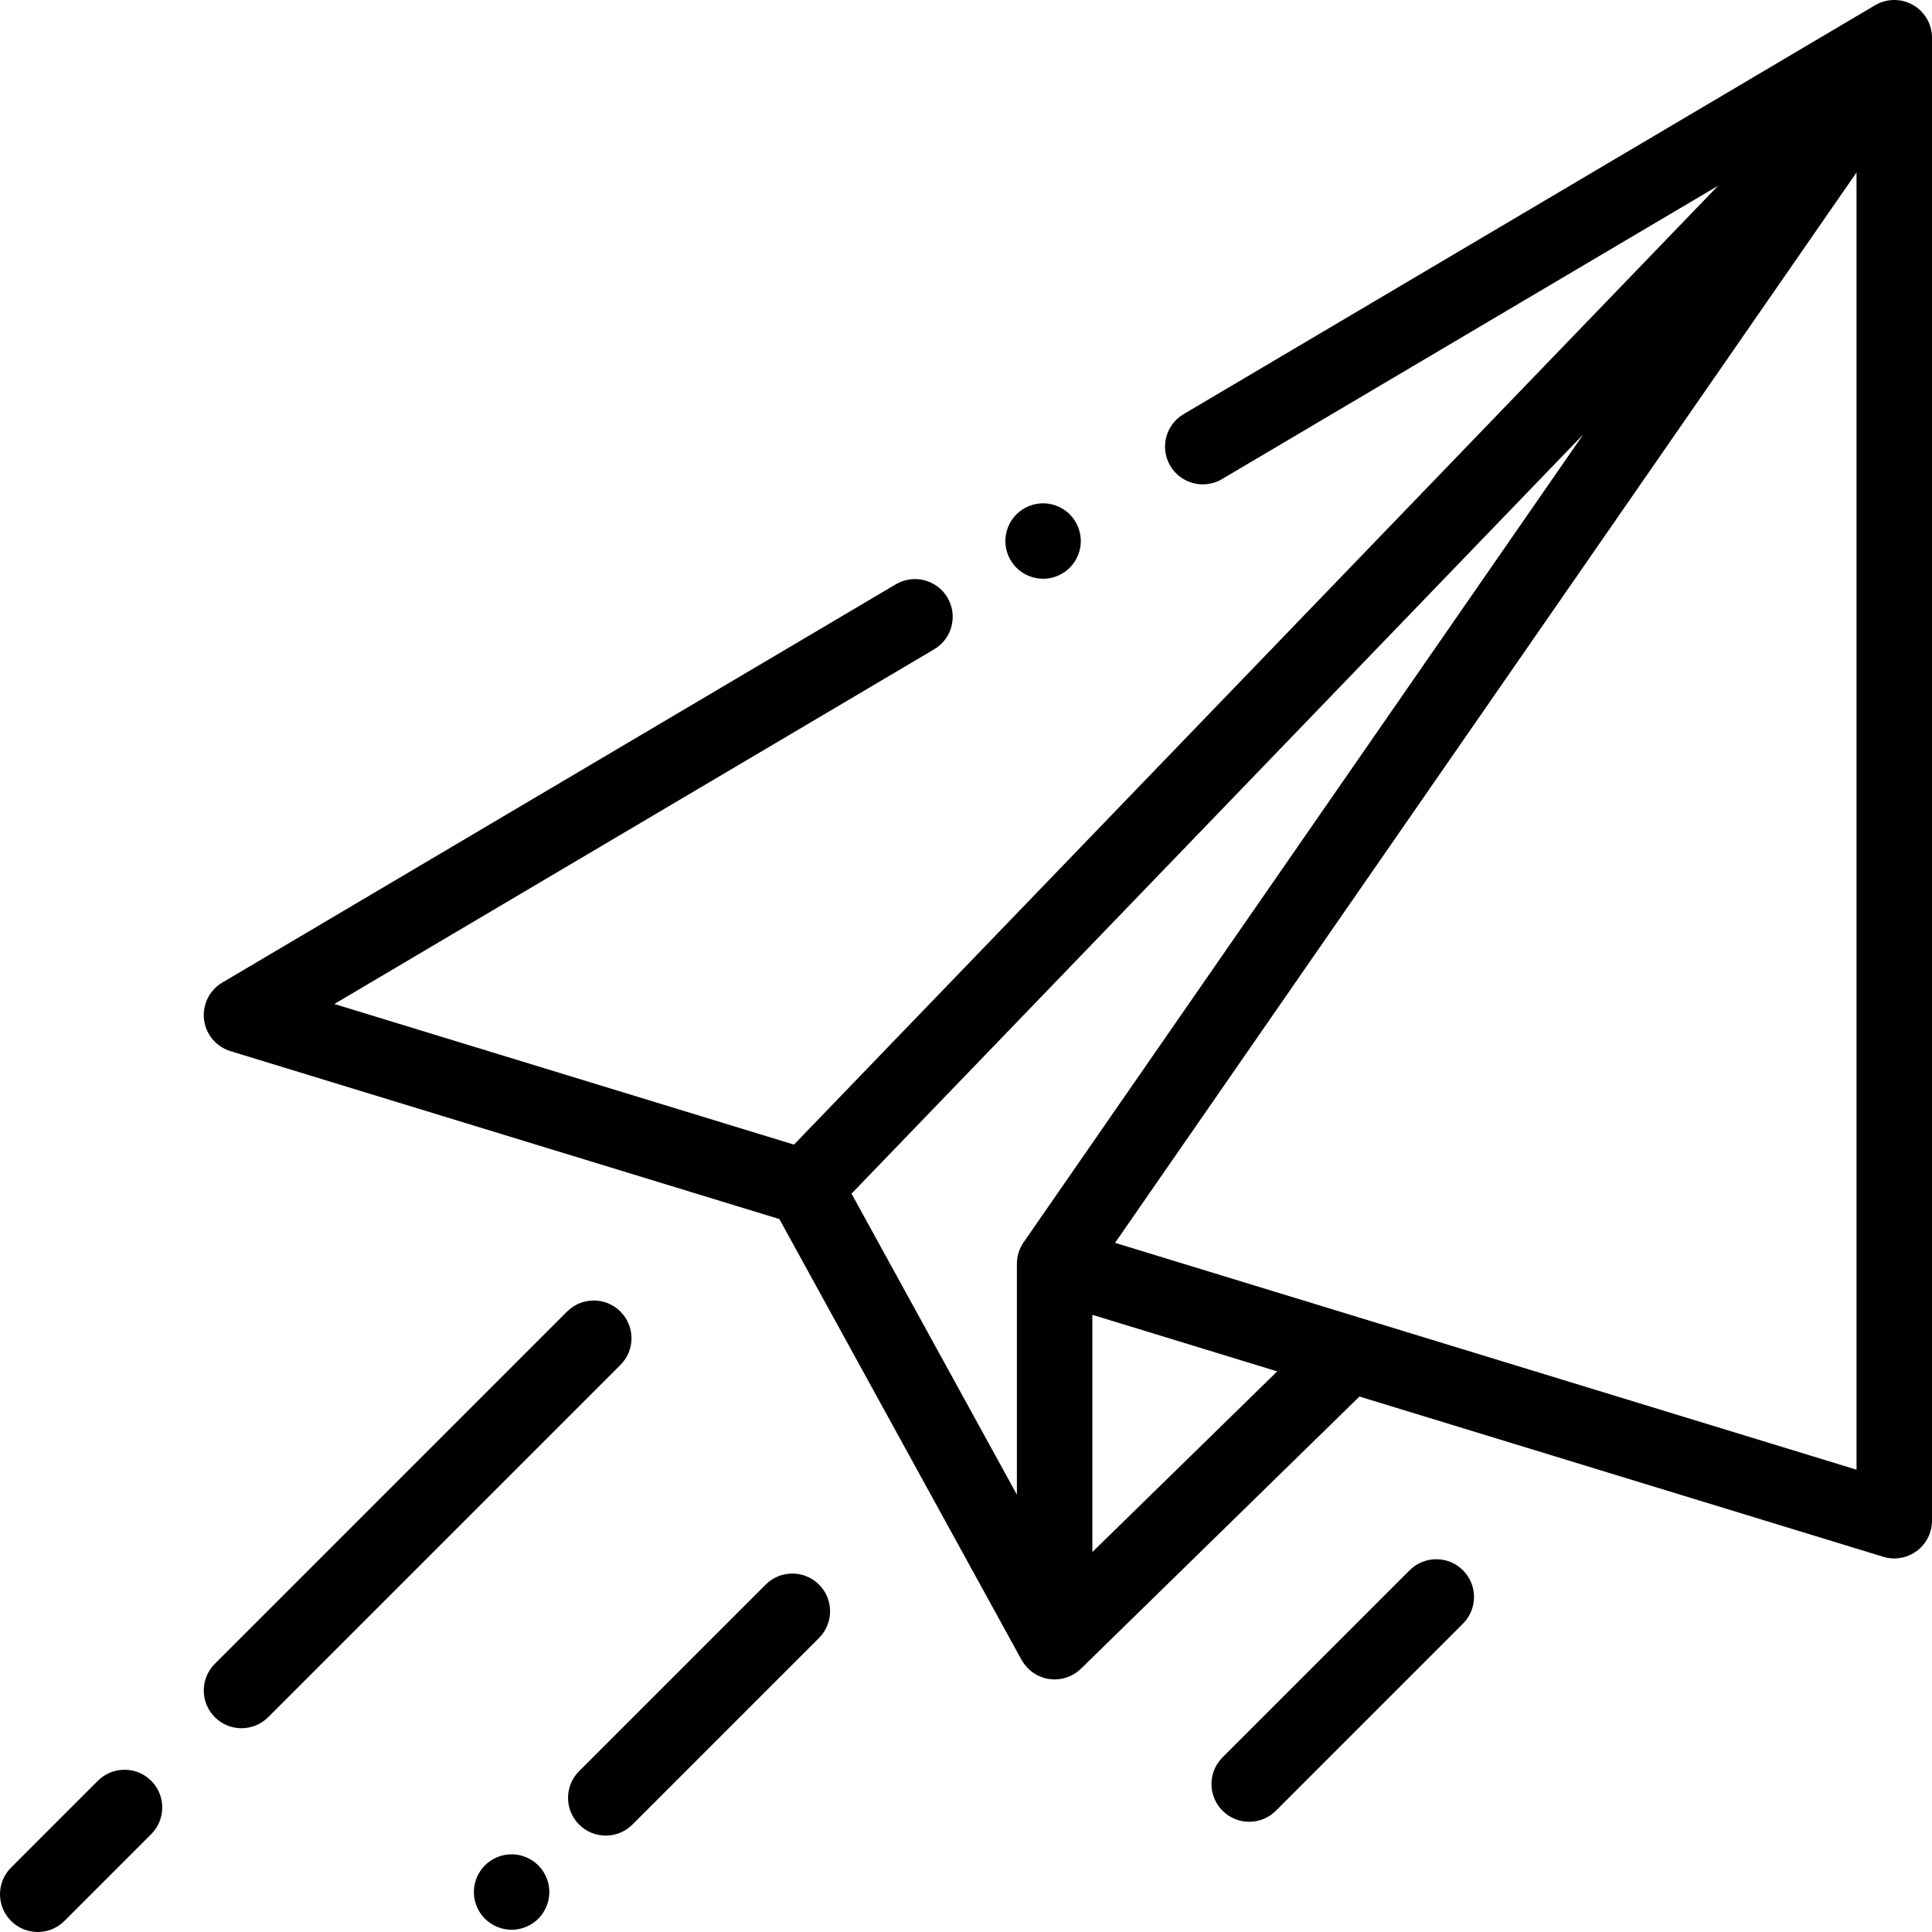
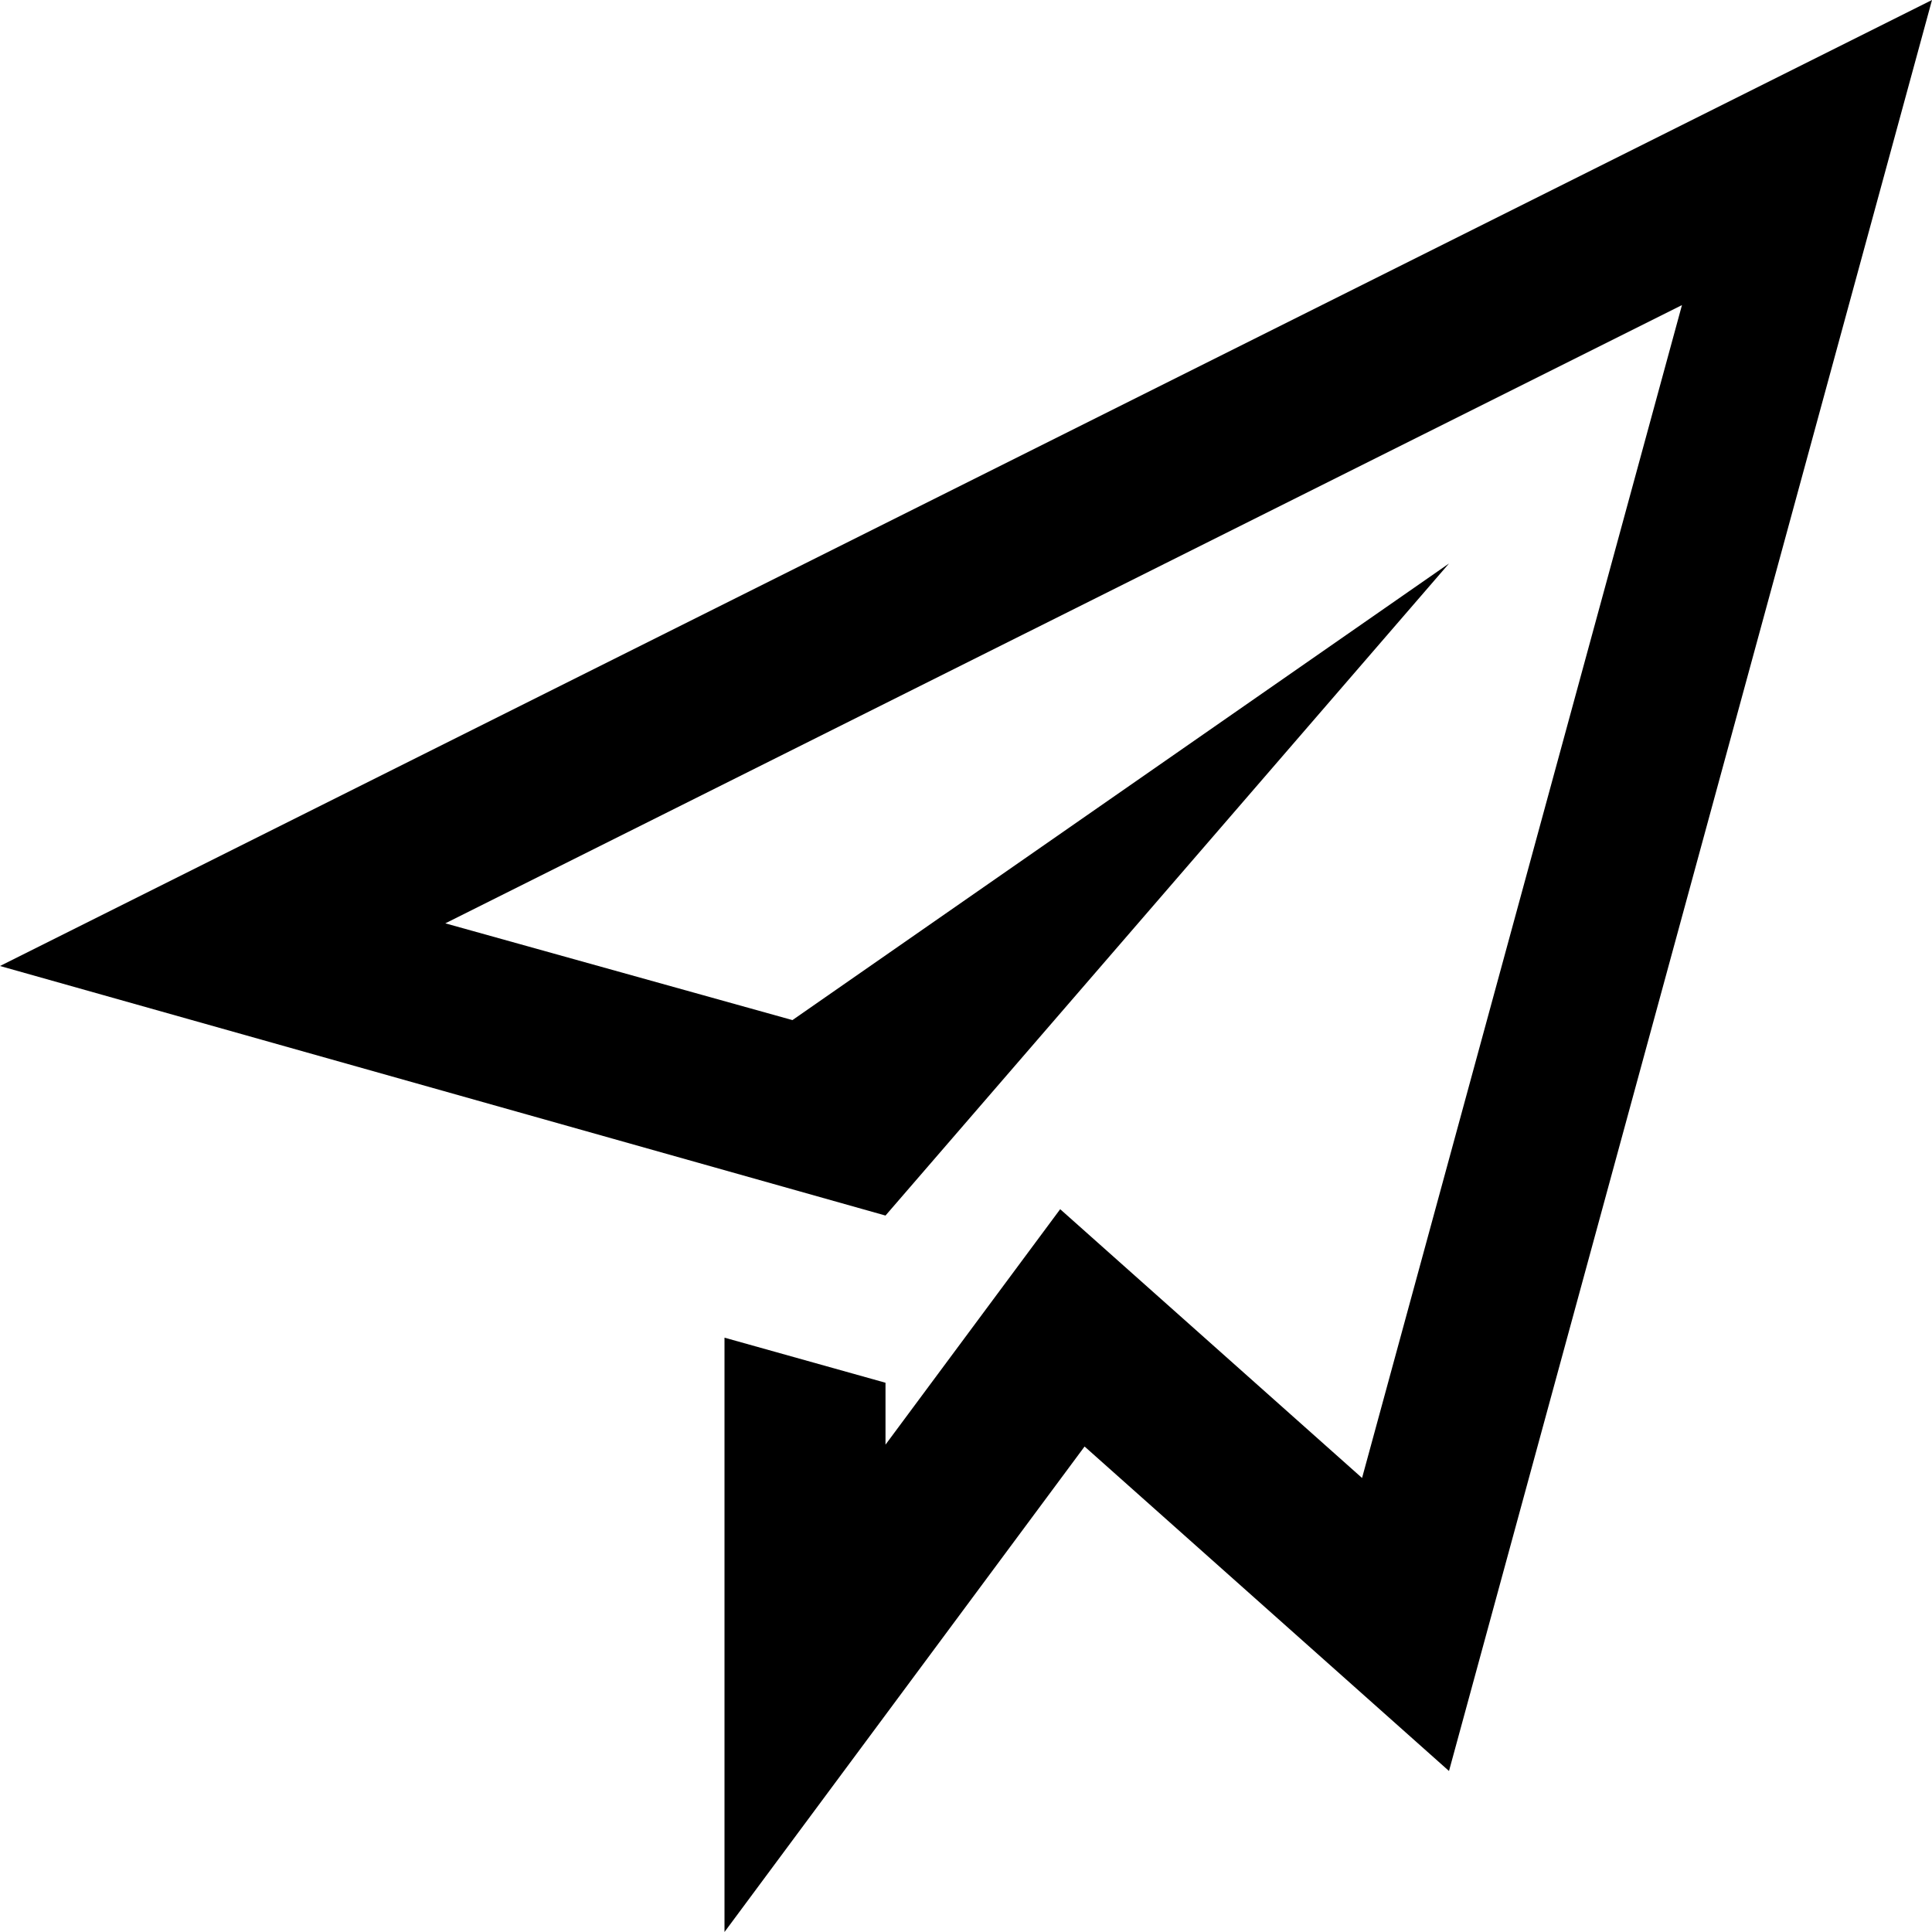
- <svg xmlns="http://www.w3.org/2000/svg" version="1.1" id="Capa_1" x="0px" y="0px" viewBox="0 0 512 512" style="enable-background:new 0 0 512 512;" xml:space="preserve">
-   <g>
-     <g>
-       <path d="M506.955,1.314c-3.119-1.78-6.955-1.75-10.045,0.078L313.656,109.756c-4.754,2.811-6.329,8.943-3.518,13.697    c2.81,4.753,8.942,6.328,13.697,3.518l131.482-77.749L210.411,303.335L88.603,266.069l158.965-94    c4.754-2.812,6.329-8.944,3.518-13.698c-2.81-4.753-8.943-6.33-13.697-3.518L58.91,260.392c-3.41,2.017-5.309,5.856-4.84,9.791    s3.216,7.221,7.004,8.38l145.469,44.504L270.72,439.88c0.067,0.121,0.136,0.223,0.207,0.314c1.071,1.786,2.676,3.245,4.678,4.087    c1.253,0.527,2.57,0.784,3.878,0.784c2.563,0,5.086-0.986,6.991-2.849l73.794-72.12l138.806,42.466    c0.96,0.293,1.945,0.438,2.925,0.438c2.116,0,4.206-0.672,5.948-1.961C510.496,409.153,512,406.17,512,403V10    C512,6.409,510.074,3.093,506.955,1.314z M271.265,329.23c-1.158,1.673-1.779,3.659-1.779,5.694v61.171l-43.823-79.765    l193.921-201.21L271.265,329.23z M289.486,411.309v-62.867l48.99,14.988L289.486,411.309z M492,389.483l-196.499-60.116    L492,45.704V389.483z" />
-     </g>
-   </g>
-   <g>
-     <g>
-       <path d="M164.423,347.577c-3.906-3.905-10.236-3.905-14.143,0l-93.352,93.352c-3.905,3.905-3.905,10.237,0,14.143    C58.882,457.024,61.441,458,64,458s5.118-0.976,7.071-2.929l93.352-93.352C168.328,357.815,168.328,351.483,164.423,347.577z" />
-     </g>
-   </g>
-   <g>
-     <g>
-       <path d="M40.071,471.928c-3.906-3.903-10.236-3.903-14.142,0.001l-23,23c-3.905,3.905-3.905,10.237,0,14.143    C4.882,511.024,7.441,512,10,512s5.118-0.977,7.071-2.929l23-23C43.976,482.166,43.976,475.834,40.071,471.928z" />
-     </g>
-   </g>
-   <g>
-     <g>
-       <path d="M142.649,494.34c-1.859-1.86-4.439-2.93-7.069-2.93c-2.641,0-5.21,1.07-7.07,2.93c-1.86,1.86-2.93,4.43-2.93,7.07    c0,2.63,1.069,5.21,2.93,7.07c1.86,1.86,4.44,2.93,7.07,2.93s5.21-1.07,7.069-2.93c1.86-1.86,2.931-4.44,2.931-7.07    C145.58,498.77,144.51,496.2,142.649,494.34z" />
-     </g>
-   </g>
-   <g>
-     <g>
-       <path d="M217.051,419.935c-3.903-3.905-10.233-3.905-14.142,0l-49.446,49.445c-3.905,3.905-3.905,10.237,0,14.142    c1.953,1.953,4.512,2.929,7.071,2.929s5.118-0.977,7.071-2.929l49.446-49.445C220.956,430.172,220.956,423.84,217.051,419.935z" />
-     </g>
-   </g>
-   <g>
-     <g>
-       <path d="M387.704,416.139c-3.906-3.904-10.236-3.904-14.142,0l-49.58,49.58c-3.905,3.905-3.905,10.237,0,14.143    c1.953,1.952,4.512,2.929,7.071,2.929s5.118-0.977,7.071-2.929l49.58-49.58C391.609,426.377,391.609,420.045,387.704,416.139z" />
-     </g>
-   </g>
-   <g>
-     <g>
-       <path d="M283.5,136.31c-1.86-1.86-4.44-2.93-7.07-2.93s-5.21,1.07-7.07,2.93c-1.859,1.86-2.93,4.44-2.93,7.08    c0,2.63,1.07,5.2,2.93,7.06c1.86,1.87,4.44,2.93,7.07,2.93s5.21-1.06,7.07-2.93c1.859-1.86,2.93-4.43,2.93-7.06    C286.43,140.75,285.36,138.17,283.5,136.31z" />
-     </g>
-   </g>
-   <g>
- </g>
-   <g>
- </g>
-   <g>
- </g>
-   <g>
- </g>
-   <g>
- </g>
-   <g>
- </g>
-   <g>
- </g>
-   <g>
- </g>
-   <g>
- </g>
-   <g>
- </g>
-   <g>
- </g>
-   <g>
- </g>
-   <g>
- </g>
-   <g>
- </g>
-   <g>
- </g>
+ <svg xmlns="http://www.w3.org/2000/svg" width="24" height="24" viewBox="0 0 24 24">
+   <path d="M0 12l11 3.1 7-8.1-8.156 5.672-4.312-1.202 15.362-7.68-3.974 14.57-3.75-3.339-2.17 2.925v-.769l-2-.56v7.383l4.473-6.031 4.527 4.031 6-22z" />
</svg>
